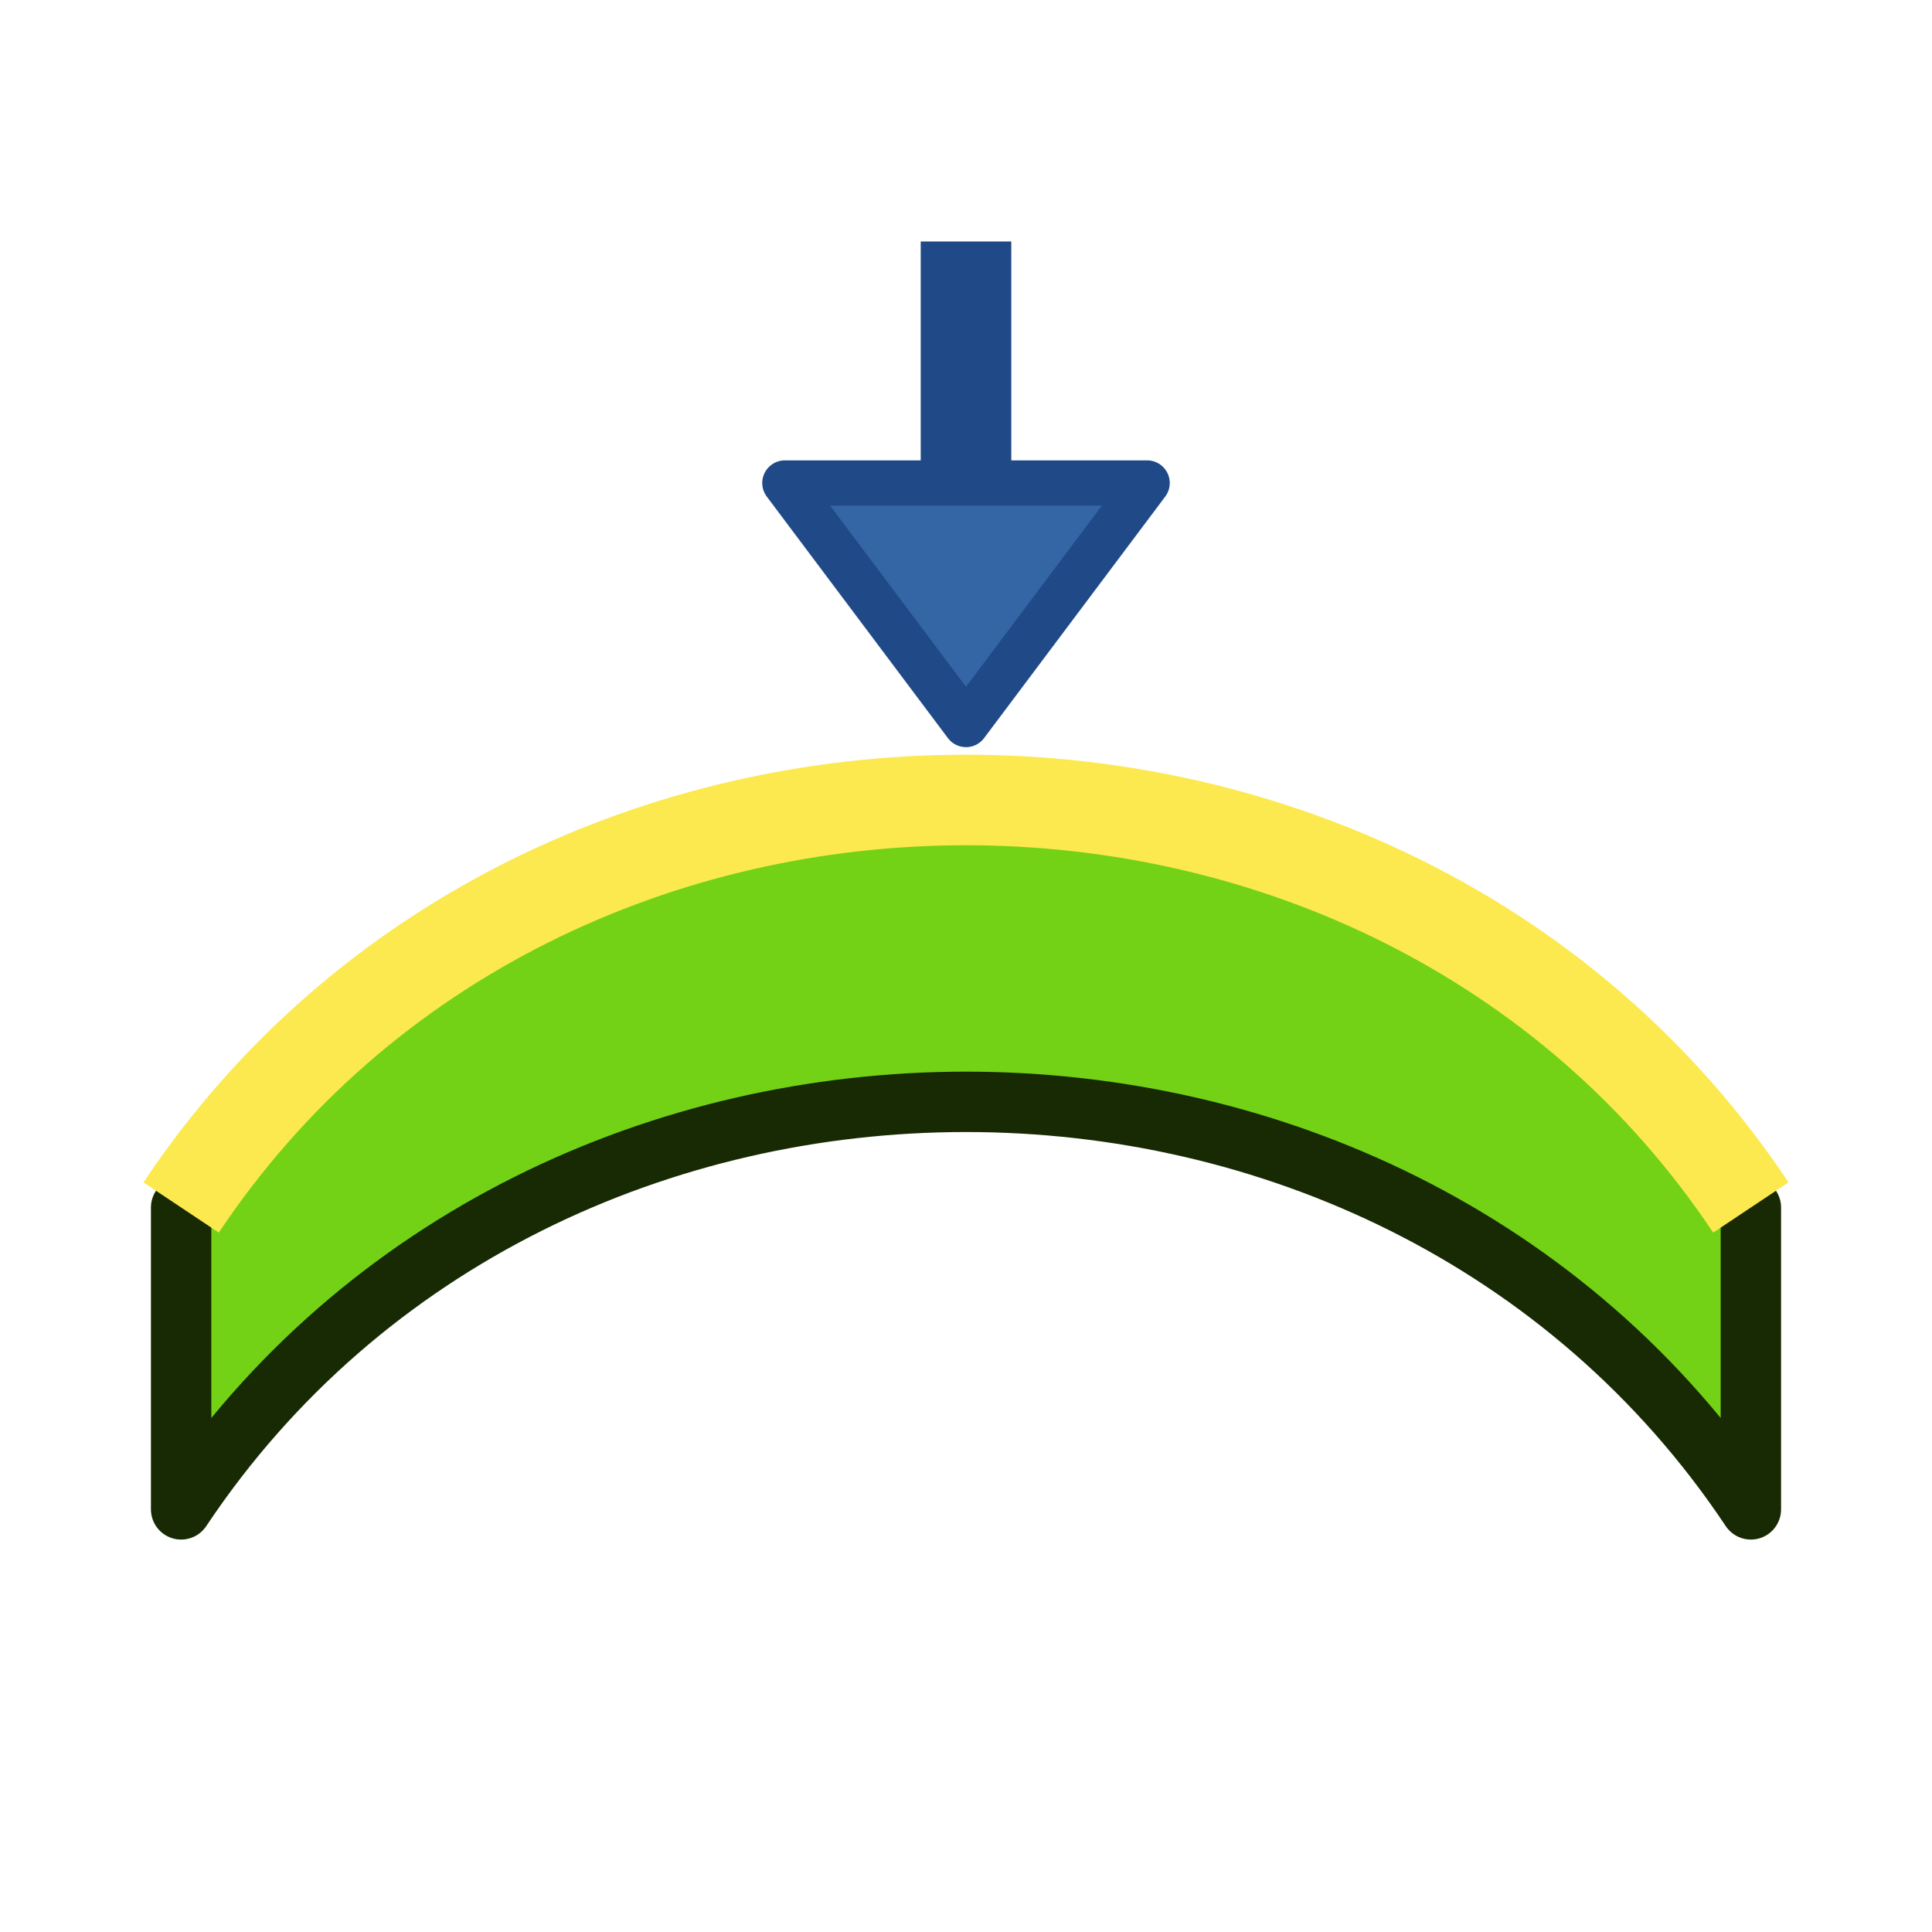
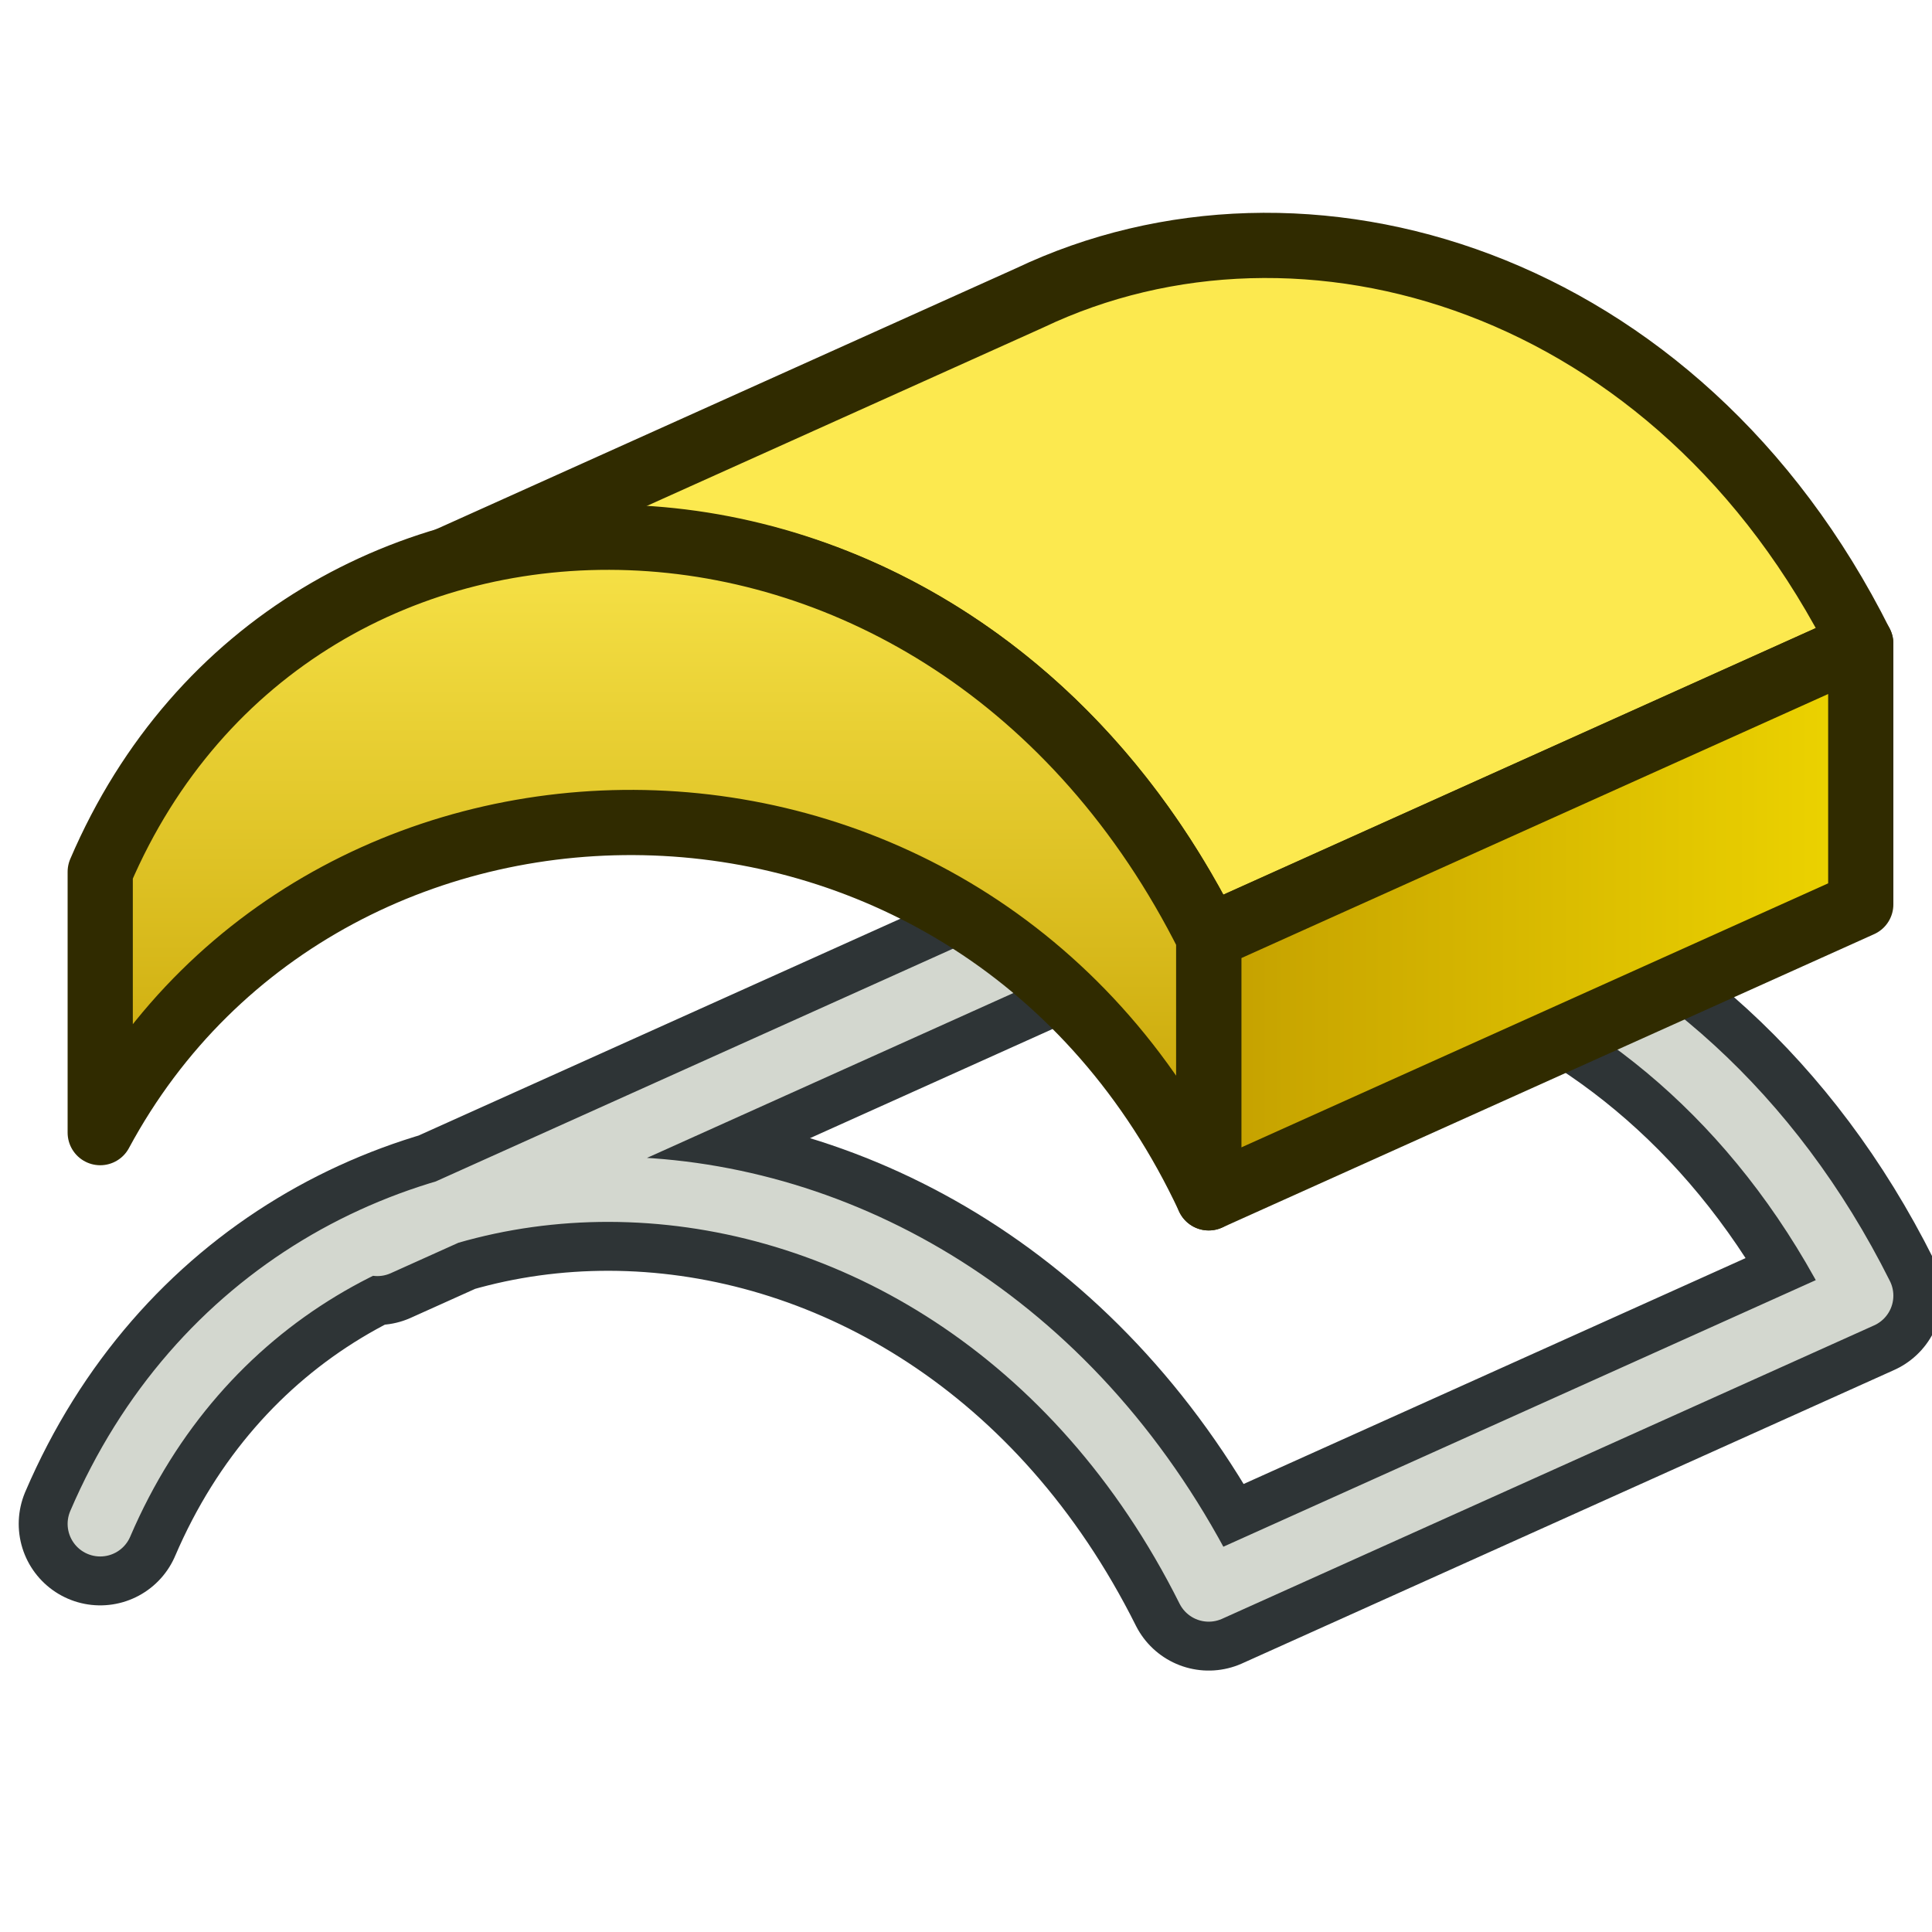
<svg xmlns="http://www.w3.org/2000/svg" width="64" height="64" viewBox="0 0 64 64">
-   <path d="M6 40 C 18 22, 46 22, 58 40 L 58 50 C 46 32, 18 32, 6 50 Z" fill="#73d216" stroke="#172a04" stroke-width="2" stroke-linejoin="round" />
-   <path d="M6 40 C 18 22, 46 22, 58 40" fill="none" stroke="#fce94f" stroke-width="3" />
-   <path d="M32 8 L 32 22" stroke="#204a87" stroke-width="3" />
-   <path d="M26 16 L 32 24 L 38 16 Z" fill="#3465a4" stroke="#204a87" stroke-width="1.5" stroke-linejoin="round" />
+   <defs>
+     <linearGradient id="front" x1="0" y1="24" x2="0" y2="46" gradientUnits="userSpaceOnUse">
+       <stop offset="0" stop-color="#fce94f" />
+       <stop offset="1" stop-color="#c4a000" />
+     </linearGradient>
+     <linearGradient id="side" x1="38" y1="0" x2="58" y2="0" gradientUnits="userSpaceOnUse">
+       <stop offset="0" stop-color="#c4a000" />
+       <stop offset="1" stop-color="#edd400" />
+     </linearGradient>
+   </defs>
+   <g transform="translate(-1,-10) scale(1.08) translate(0,20)" fill="none" stroke-linejoin="round" stroke-linecap="round">
+     <path d="M4 36 C 10 22, 30 22, 38 38 L 58 29 C 52.4 17.8, 40.9 14.4, 32.5 18.4 L 12.5 27.4" stroke="#2e3436" stroke-width="5" />
+     <path d="M4 36 C 10 22, 30 22, 38 38 L 58 29 C 52.4 17.8, 40.9 14.4, 32.5 18.4 L 12.5 27.4" stroke="#d3d7cf" stroke-width="2" />
+   </g>
+   <g transform="translate(-1,-10) scale(1.08)" stroke="#302b00" stroke-width="2" stroke-linejoin="round">
+     <path d="M12.5 27.4 C 20.9 23.4, 32.4 26.8, 38 38 L 58 29 C 52.4 17.8, 40.9 14.4, 32.5 18.4 Z" fill="#fce94f" />
+     <path d="M38 38 L 58 29 L 58 37 L 38 46 Z" fill="url(#side)" />
+     <path d="M4 36 C 10 22, 30 22, 38 38 L 38 46 C 31 31, 11 31, 4 44 Z" fill="url(#front)" />
+   </g>
</svg>
